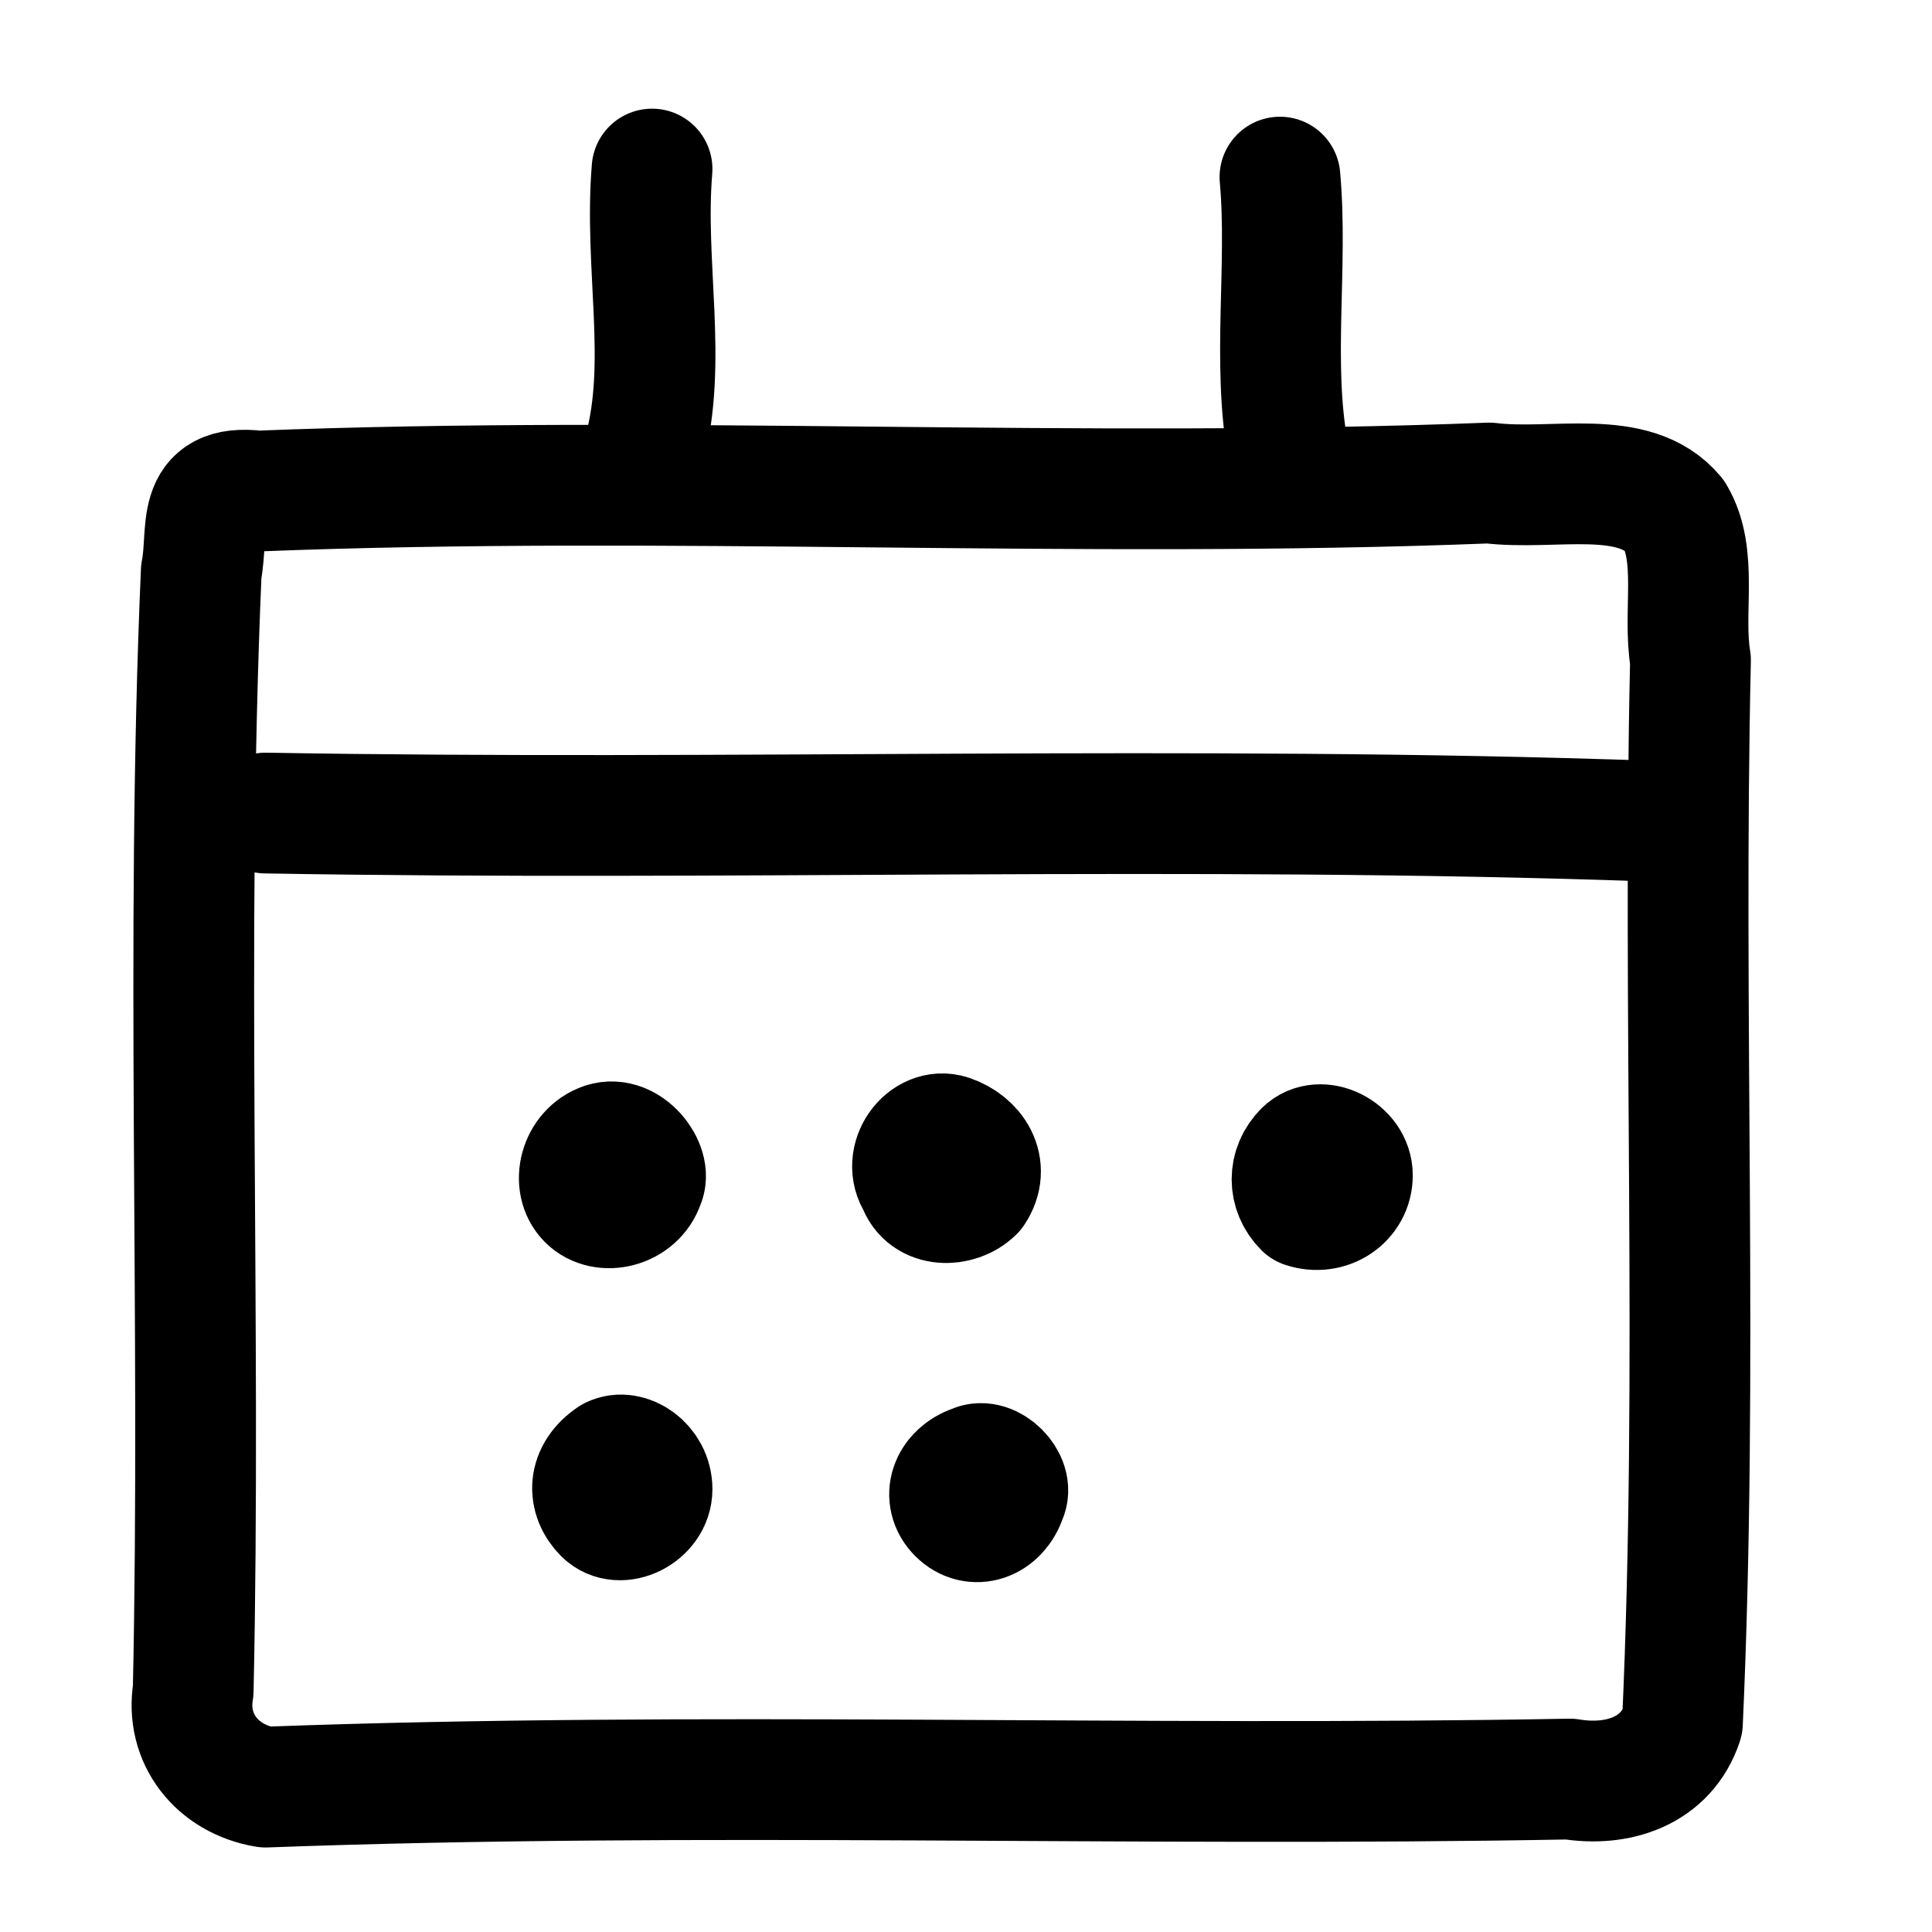
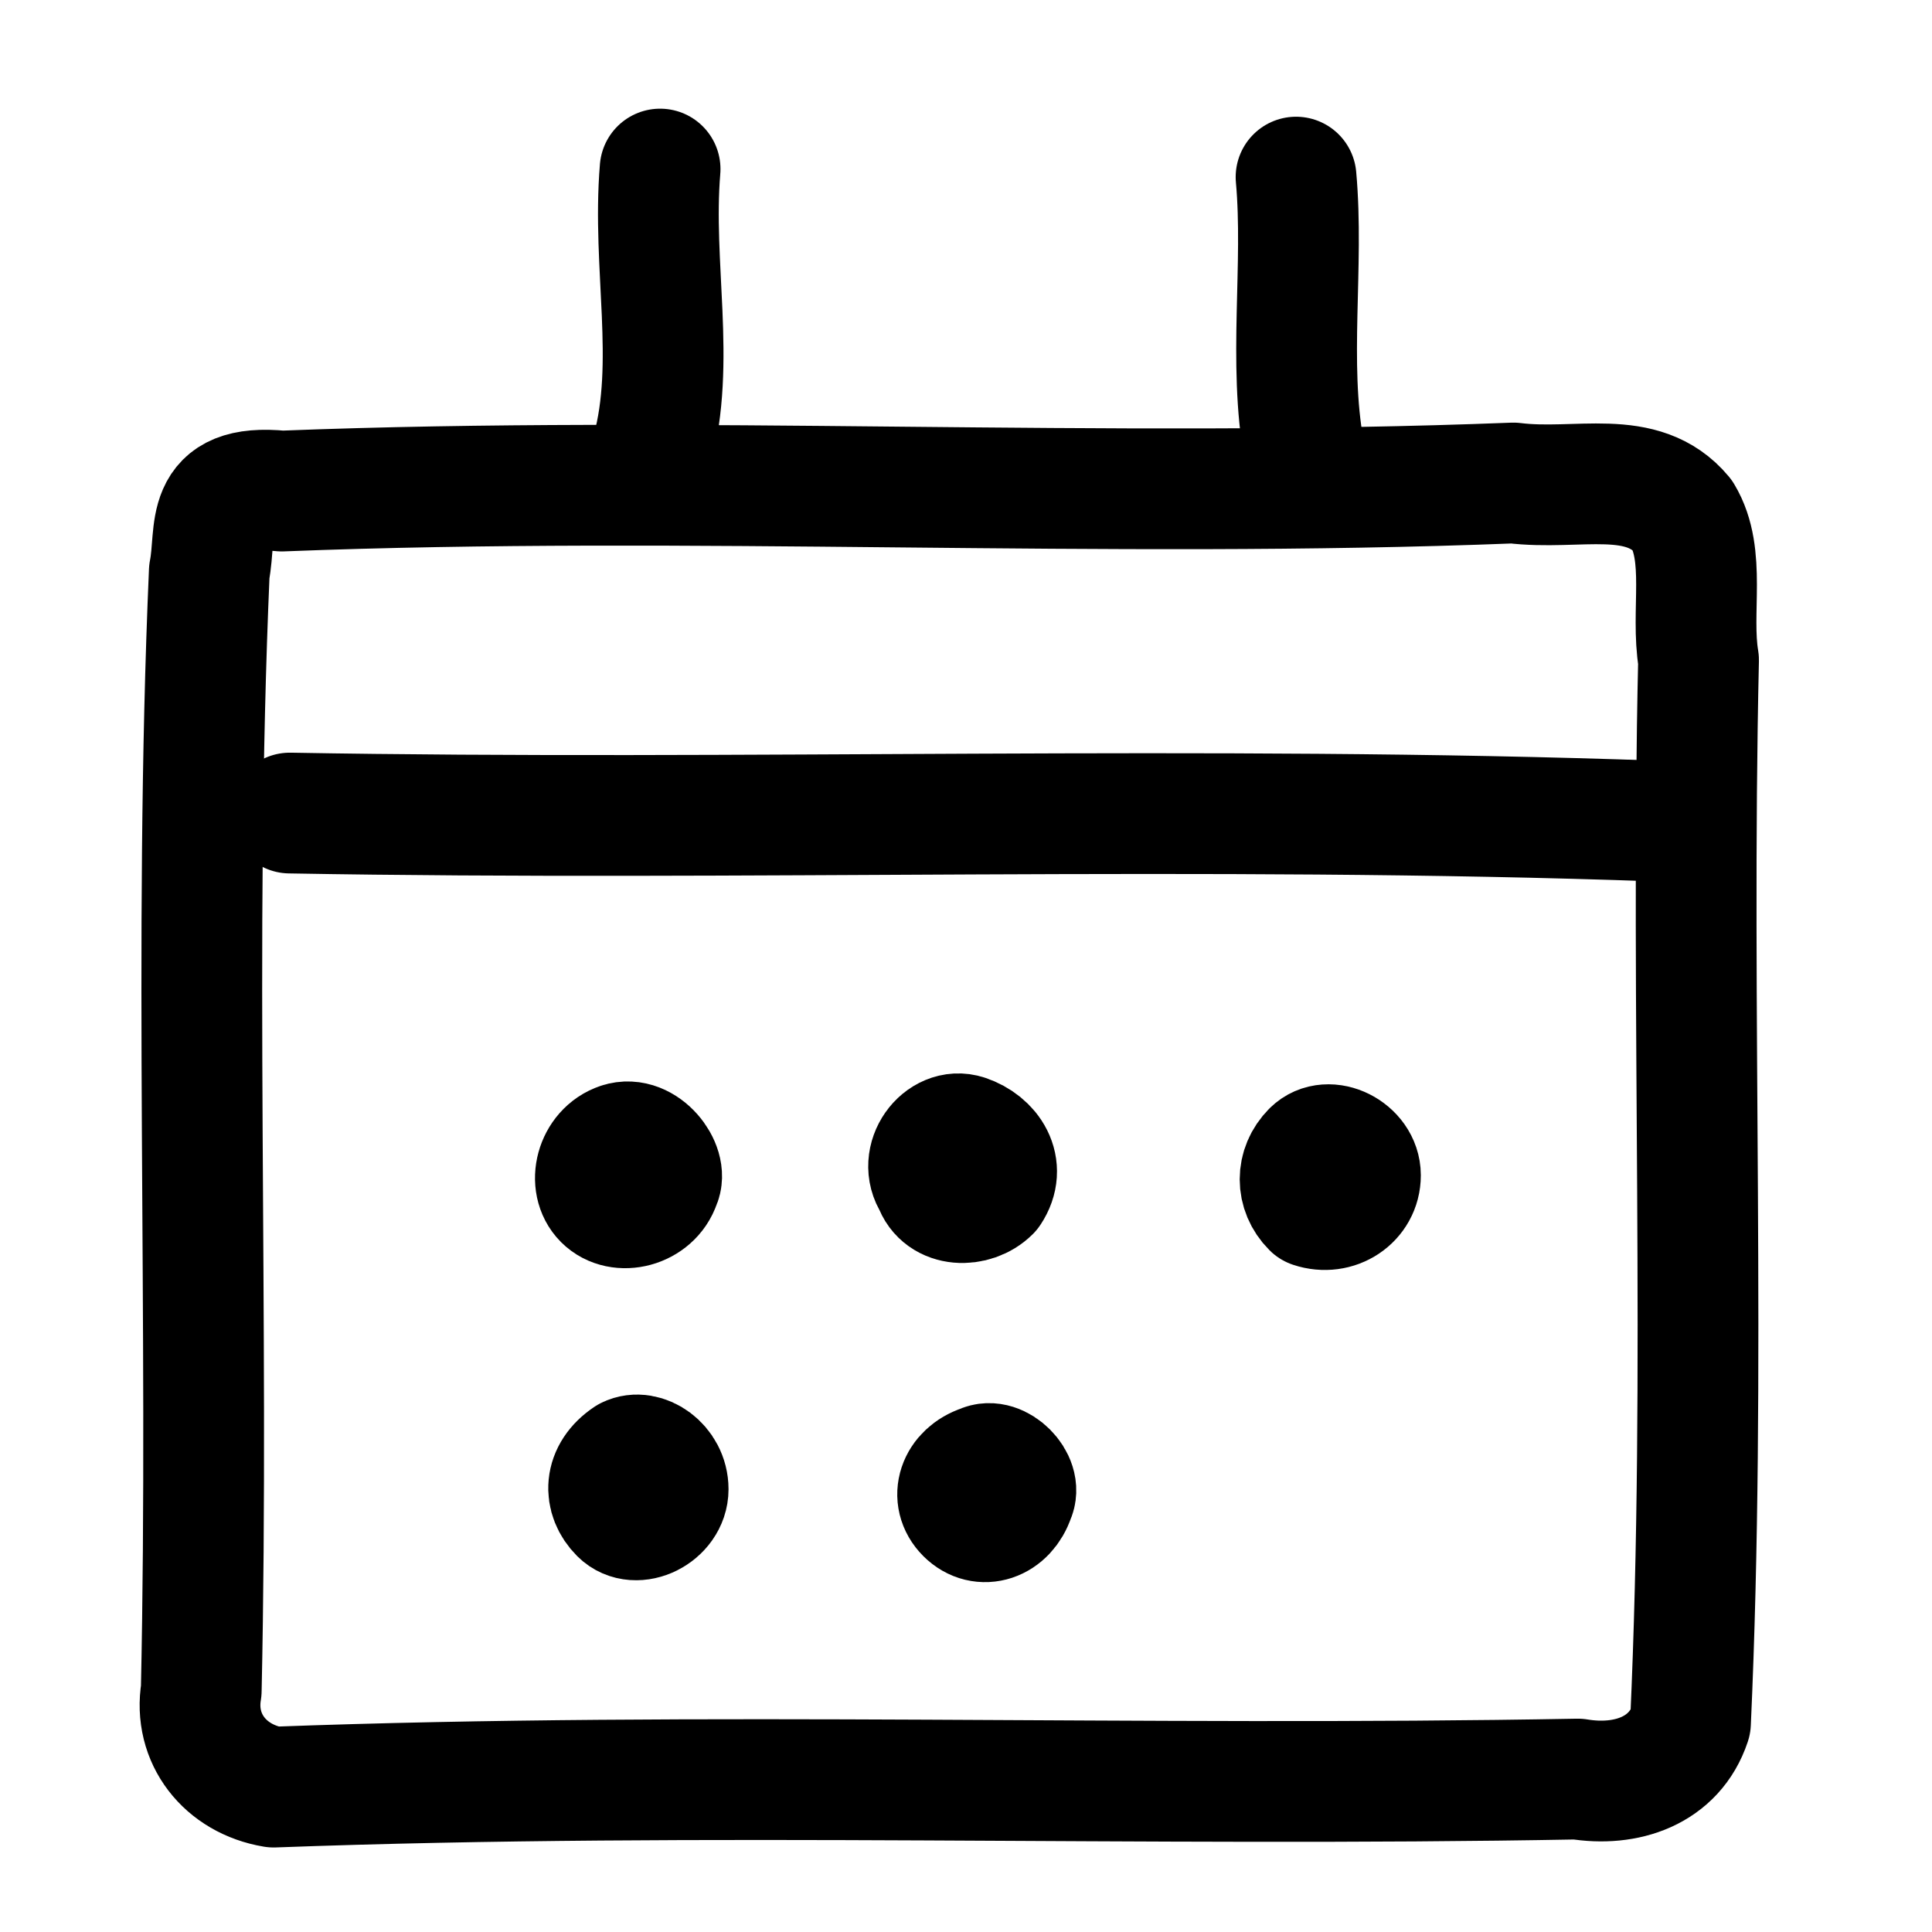
<svg xmlns="http://www.w3.org/2000/svg" width="24" height="24" viewBox="0 0 24 24" fill="none" stroke="currentColor" stroke-width="1.5" stroke-linecap="round" stroke-linejoin="round">
-   <path d="M3.2 6.1c5.1-.2 10.2.1 15.3-.1.8.1 1.8-.2 2.3.4.3.5.1 1.2.2 1.8-.1 4.4.1 8.8-.1 13.2-.2.6-.8.8-1.4.7-5.4.1-10.8-.1-16.2.1-.6-.1-1-.6-.9-1.2.1-4.6-.1-9.3.1-13.9.1-.5-.1-1.1.7-1" />
-   <path d="M15.9 2.2c.1 1.1-.1 2.3.1 3.4" />
-   <path d="M8.1 2.1c-.1 1.2.2 2.4-.1 3.5" />
-   <path d="M3.3 10.1c5.7.1 11.5-.1 17.2.1" />
-   <path d="M7.5 14.2c.3-.1.6.3.5.5-.1.3-.5.4-.7.2-.2-.2-.1-.6.2-.7" />
-   <path d="M11.8 14.1c.3.1.5.4.3.7-.2.2-.6.2-.7-.1-.2-.3.1-.7.4-.6" />
-   <path d="M16.2 14.3c.2-.2.6 0 .6.3 0 .3-.3.5-.6.4-.2-.2-.2-.5 0-.7" />
-   <path d="M7.6 18.1c.2-.1.5.1.5.4 0 .3-.4.5-.6.3-.2-.2-.2-.5.1-.7" />
-   <path d="M12.1 18.2c.2-.1.5.2.4.4-.1.3-.4.4-.6.2-.2-.2-.1-.5.2-.6" />
+   <path d="M3.5 6.1c5.1-.2 10.2.1 15.3-.1.8.1 1.6-.2 2.1.4.3.5.1 1.2.2 1.8-.1 4.4.1 8.8-.1 13.2-.2.6-.8.8-1.4.7-5.4.1-10.8-.1-16.2.1-.6-.1-1-.6-.9-1.2.1-4.6-.1-9.3.1-13.9.1-.5-.1-1.1.9-1" />
+   <path d="M16.1 2.2c.1 1.1-.1 2.3.1 3.4" />
+   <path d="M8.2 2.1c-.1 1.2.2 2.4-.1 3.5" />
+   <path d="M3.6 10.1c5.6.1 11.4-.1 17 .1" />
+   <path d="M7.7 14.2c.3-.1.6.3.5.5-.1.3-.5.4-.7.2-.2-.2-.1-.6.2-.7" />
+   <path d="M12 14.1c.3.1.5.4.3.7-.2.2-.6.2-.7-.1-.2-.3.1-.7.4-.6" />
+   <path d="M16.3 14.3c.2-.2.6 0 .6.3 0 .3-.3.5-.6.4-.2-.2-.2-.5 0-.7" />
+   <path d="M7.8 18.1c.2-.1.5.1.5.4 0 .3-.4.5-.6.3-.2-.2-.2-.5.1-.7" />
+   <path d="M12.2 18.2c.2-.1.5.2.4.4-.1.3-.4.4-.6.2-.2-.2-.1-.5.2-.6" />
</svg>
